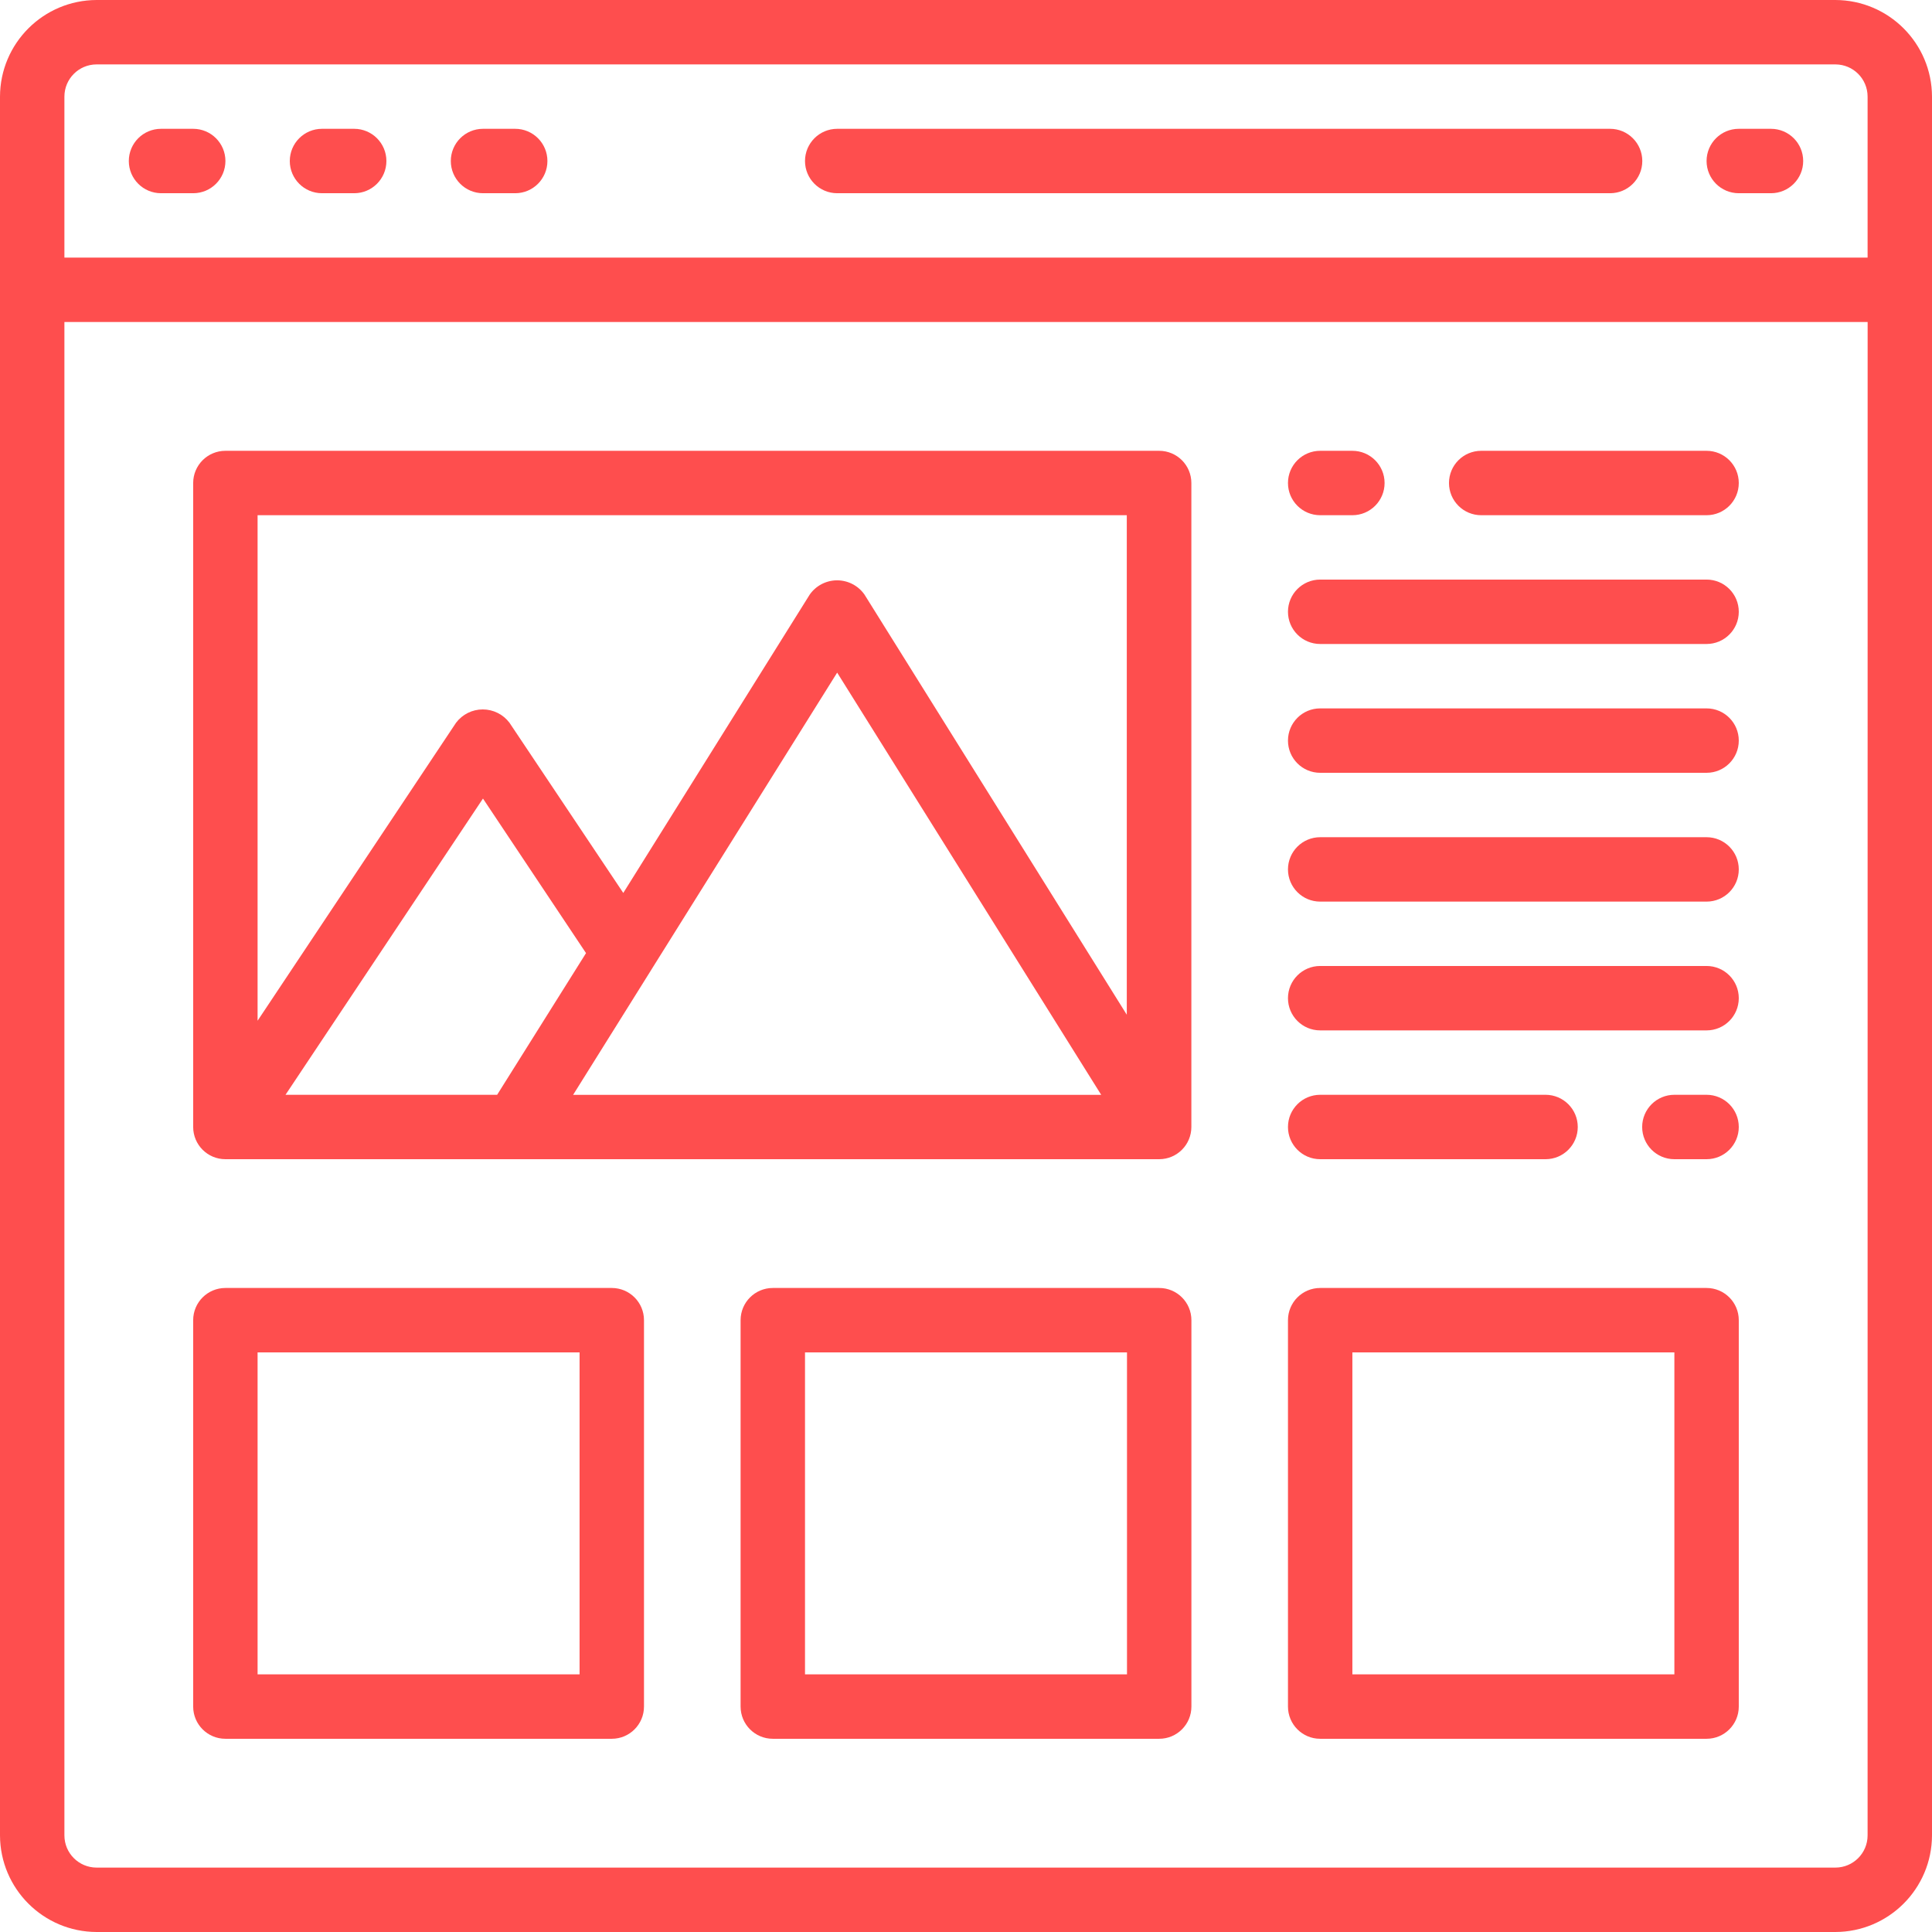
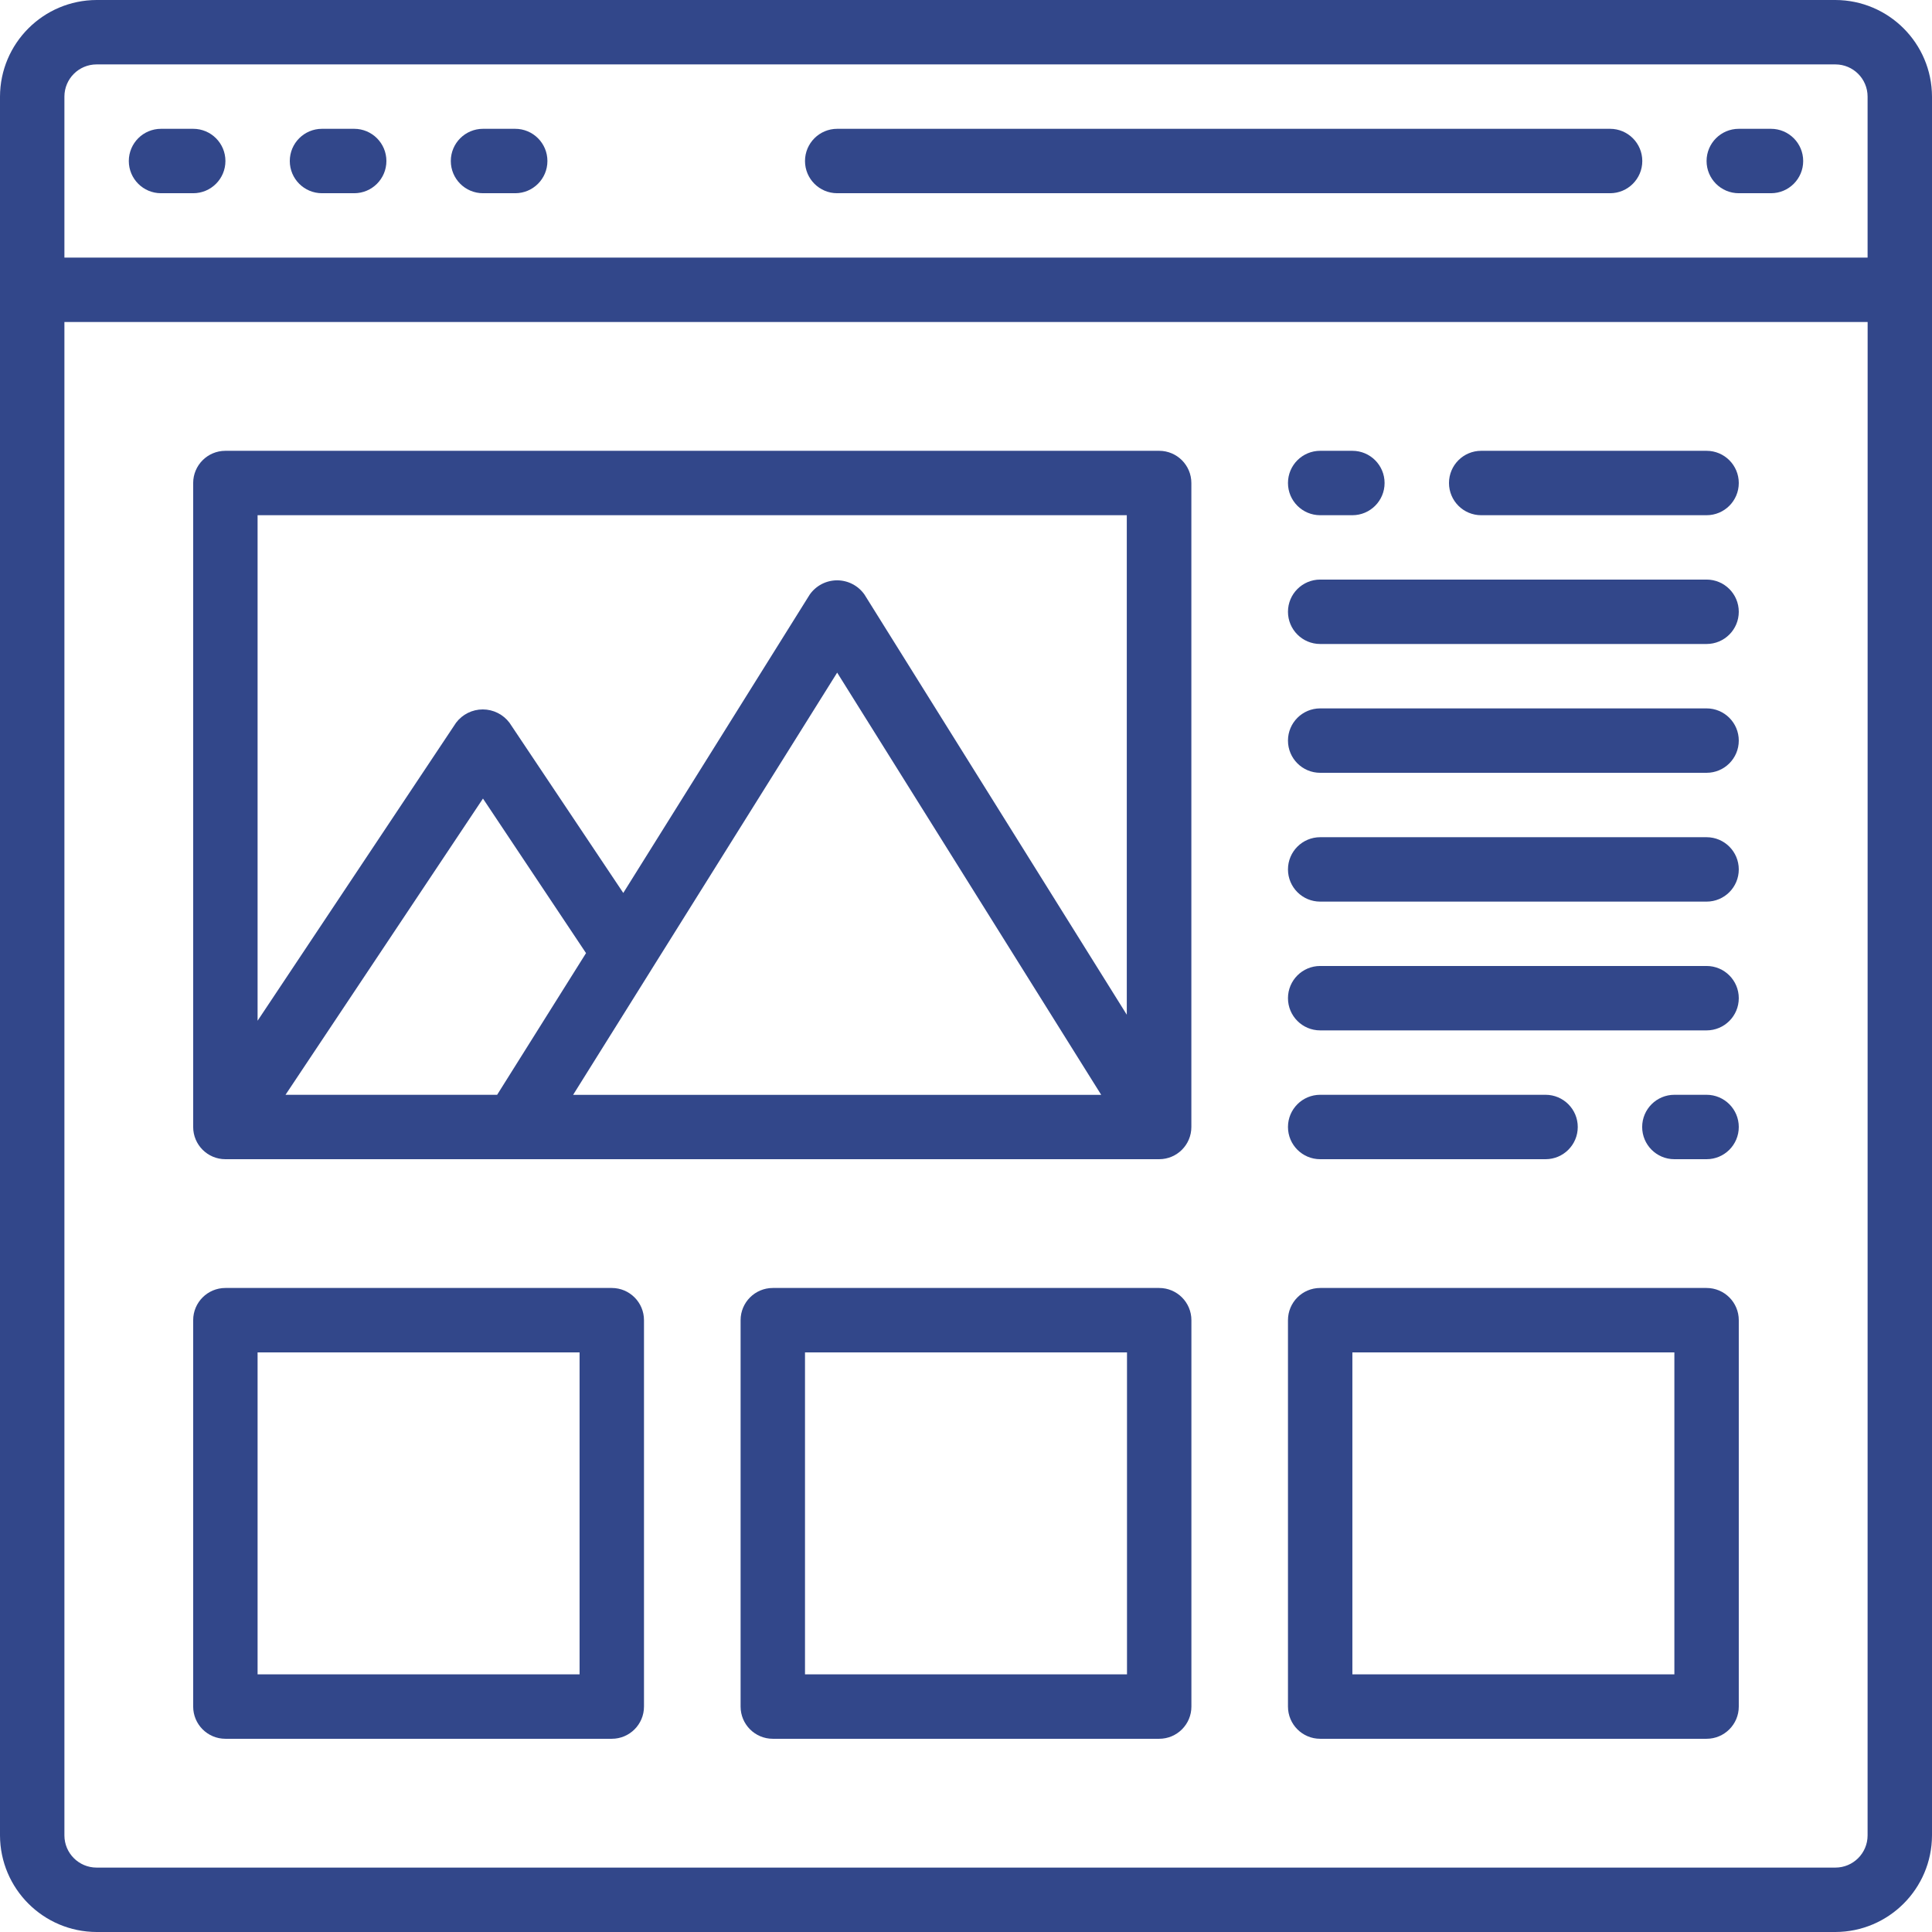
<svg xmlns="http://www.w3.org/2000/svg" width="47.035" height="47.035" viewBox="0 0 47.035 47.035">
  <g id="frontend" transform="translate(-2 -2)">
    <g id="website-web-browser-imange-design" transform="translate(2 2)">
-       <path id="Path_2666" data-name="Path 2666" d="M47.784,17.568h5.487a.784.784,0,1,0,0-1.568H47.784a.784.784,0,0,0,0,1.568Z" transform="translate(-11.724 -5.025)" fill="#fe4e4e" />
-       <path id="Path_2667" data-name="Path 2667" d="M42.784,21.568h9.407a.784.784,0,1,0,0-1.568H42.784a.784.784,0,0,0,0,1.568Z" transform="translate(-10.644 -5.89)" fill="#fe4e4e" />
-       <path id="Path_2668" data-name="Path 2668" d="M42.784,25.568h9.407a.784.784,0,1,0,0-1.568H42.784a.784.784,0,0,0,0,1.568Z" transform="translate(-10.644 -6.754)" fill="#fe4e4e" />
-       <path id="Path_2669" data-name="Path 2669" d="M42.784,29.568h9.407a.784.784,0,1,0,0-1.568H42.784a.784.784,0,0,0,0,1.568Z" transform="translate(-10.644 -7.618)" fill="#fe4e4e" />
-       <path id="Path_2670" data-name="Path 2670" d="M42.784,33.568h9.407a.784.784,0,1,0,0-1.568H42.784a.784.784,0,0,0,0,1.568Z" transform="translate(-10.644 -8.483)" fill="#fe4e4e" />
-       <path id="Path_2671" data-name="Path 2671" d="M42.784,37.568h5.487a.784.784,0,1,0,0-1.568H42.784a.784.784,0,0,0,0,1.568Z" transform="translate(-10.644 -9.347)" fill="#fe4e4e" />
-       <path id="Path_2672" data-name="Path 2672" d="M46.683,2H4.352A2.359,2.359,0,0,0,2,4.352V46.683a2.359,2.359,0,0,0,2.352,2.352H46.683a2.359,2.359,0,0,0,2.352-2.352V4.352A2.359,2.359,0,0,0,46.683,2Zm.784,44.683a.784.784,0,0,1-.784.784H4.352a.784.784,0,0,1-.784-.784V9.839h43.9Zm0-38.412H3.568V4.352a.784.784,0,0,1,.784-.784H46.683a.784.784,0,0,1,.784.784Z" transform="translate(-2 -2)" fill="#fe4e4e" />
-       <path id="Path_2673" data-name="Path 2673" d="M7.568,6H6.784a.784.784,0,1,0,0,1.568h.784A.784.784,0,0,0,7.568,6Z" transform="translate(-2.864 -2.864)" fill="#fe4e4e" />
-       <path id="Path_2674" data-name="Path 2674" d="M12.568,6h-.784a.784.784,0,0,0,0,1.568h.784a.784.784,0,1,0,0-1.568Z" transform="translate(-3.945 -2.864)" fill="#fe4e4e" />
-       <path id="Path_2675" data-name="Path 2675" d="M17.568,6h-.784a.784.784,0,0,0,0,1.568h.784a.784.784,0,0,0,0-1.568Z" transform="translate(-5.025 -2.864)" fill="#fe4e4e" />
-       <path id="Path_2676" data-name="Path 2676" d="M56.568,6h-.784a.784.784,0,1,0,0,1.568h.784a.784.784,0,0,0,0-1.568Z" transform="translate(-13.453 -2.864)" fill="#fe4e4e" />
-       <path id="Path_2677" data-name="Path 2677" d="M42.784,17.568h.784a.784.784,0,0,0,0-1.568h-.784a.784.784,0,0,0,0,1.568Z" transform="translate(-10.644 -5.025)" fill="#fe4e4e" />
-       <path id="Path_2678" data-name="Path 2678" d="M54.568,36h-.784a.784.784,0,0,0,0,1.568h.784a.784.784,0,1,0,0-1.568Z" transform="translate(-13.021 -9.347)" fill="#fe4e4e" />
-       <path id="Path_2679" data-name="Path 2679" d="M46.6,6H27.784a.784.784,0,1,0,0,1.568H46.6A.784.784,0,0,0,46.6,6Z" transform="translate(-7.402 -2.864)" fill="#fe4e4e" />
-       <path id="Path_2680" data-name="Path 2680" d="M8.784,33.246H31.517a.784.784,0,0,0,.784-.784V16.784A.784.784,0,0,0,31.517,16H8.784A.784.784,0,0,0,8,16.784V32.462A.784.784,0,0,0,8.784,33.246Zm10.362-4.6.009-.015L23.678,21.4l6.428,10.279H17.25ZM15.4,31.678H10.248l4.807-7.212,2.509,3.763Zm15.329-14.11V29.729L24.343,19.5a.814.814,0,0,0-1.333,0l-4.539,7.264L15.7,22.62a.814.814,0,0,0-1.3,0L9.568,29.875V17.568Z" transform="translate(-3.297 -5.025)" fill="#fe4e4e" />
-       <path id="Path_2681" data-name="Path 2681" d="M35.191,52.975H25.784A.784.784,0,0,1,25,52.191V42.784A.784.784,0,0,1,25.784,42h9.407a.784.784,0,0,1,.784.784v9.407A.784.784,0,0,1,35.191,52.975Zm-8.623-1.568h7.839V43.568H26.568Z" transform="translate(-6.97 -10.644)" fill="#fe4e4e" />
-       <path id="Path_2682" data-name="Path 2682" d="M52.191,52.975H42.784A.784.784,0,0,1,42,52.191V42.784A.784.784,0,0,1,42.784,42h9.407a.784.784,0,0,1,.784.784v9.407A.784.784,0,0,1,52.191,52.975Zm-8.623-1.568h7.839V43.568H43.568Z" transform="translate(-10.644 -10.644)" fill="#fe4e4e" />
-       <path id="Path_2683" data-name="Path 2683" d="M18.191,52.975H8.784A.784.784,0,0,1,8,52.191V42.784A.784.784,0,0,1,8.784,42h9.407a.784.784,0,0,1,.784.784v9.407A.784.784,0,0,1,18.191,52.975ZM9.568,51.407h7.839V43.568H9.568Z" transform="translate(-3.297 -10.644)" fill="#fe4e4e" />
+       <path id="Path_2666" data-name="Path 2666" d="M47.784,17.568h5.487a.784.784,0,1,0,0-1.568H47.784a.784.784,0,0,0,0,1.568Z" transform="translate(-11.724 -5.025)" fill="#32478a" />
+       <path id="Path_2667" data-name="Path 2667" d="M42.784,21.568h9.407a.784.784,0,1,0,0-1.568H42.784a.784.784,0,0,0,0,1.568Z" transform="translate(-10.644 -5.89)" fill="#32478a" />
+       <path id="Path_2668" data-name="Path 2668" d="M42.784,25.568h9.407a.784.784,0,1,0,0-1.568H42.784a.784.784,0,0,0,0,1.568Z" transform="translate(-10.644 -6.754)" fill="#32478a" />
+       <path id="Path_2669" data-name="Path 2669" d="M42.784,29.568h9.407a.784.784,0,1,0,0-1.568H42.784a.784.784,0,0,0,0,1.568Z" transform="translate(-10.644 -7.618)" fill="#32478a" />
+       <path id="Path_2670" data-name="Path 2670" d="M42.784,33.568h9.407a.784.784,0,1,0,0-1.568H42.784a.784.784,0,0,0,0,1.568Z" transform="translate(-10.644 -8.483)" fill="#32478a" />
+       <path id="Path_2671" data-name="Path 2671" d="M42.784,37.568h5.487a.784.784,0,1,0,0-1.568H42.784a.784.784,0,0,0,0,1.568Z" transform="translate(-10.644 -9.347)" fill="#32478a" />
+       <path id="Path_2672" data-name="Path 2672" d="M46.683,2H4.352A2.359,2.359,0,0,0,2,4.352V46.683a2.359,2.359,0,0,0,2.352,2.352H46.683a2.359,2.359,0,0,0,2.352-2.352V4.352A2.359,2.359,0,0,0,46.683,2Zm.784,44.683a.784.784,0,0,1-.784.784H4.352a.784.784,0,0,1-.784-.784V9.839h43.9Zm0-38.412H3.568V4.352a.784.784,0,0,1,.784-.784H46.683a.784.784,0,0,1,.784.784Z" transform="translate(-2 -2)" fill="#32478a" />
+       <path id="Path_2673" data-name="Path 2673" d="M7.568,6H6.784a.784.784,0,1,0,0,1.568h.784A.784.784,0,0,0,7.568,6Z" transform="translate(-2.864 -2.864)" fill="#32478a" />
+       <path id="Path_2674" data-name="Path 2674" d="M12.568,6h-.784a.784.784,0,0,0,0,1.568h.784a.784.784,0,1,0,0-1.568Z" transform="translate(-3.945 -2.864)" fill="#32478a" />
+       <path id="Path_2675" data-name="Path 2675" d="M17.568,6h-.784a.784.784,0,0,0,0,1.568h.784a.784.784,0,0,0,0-1.568Z" transform="translate(-5.025 -2.864)" fill="#32478a" />
+       <path id="Path_2676" data-name="Path 2676" d="M56.568,6h-.784a.784.784,0,1,0,0,1.568h.784a.784.784,0,0,0,0-1.568Z" transform="translate(-13.453 -2.864)" fill="#32478a" />
+       <path id="Path_2677" data-name="Path 2677" d="M42.784,17.568h.784a.784.784,0,0,0,0-1.568h-.784a.784.784,0,0,0,0,1.568Z" transform="translate(-10.644 -5.025)" fill="#32478a" />
+       <path id="Path_2678" data-name="Path 2678" d="M54.568,36h-.784a.784.784,0,0,0,0,1.568h.784a.784.784,0,1,0,0-1.568Z" transform="translate(-13.021 -9.347)" fill="#32478a" />
+       <path id="Path_2679" data-name="Path 2679" d="M46.6,6H27.784a.784.784,0,1,0,0,1.568H46.6A.784.784,0,0,0,46.6,6Z" transform="translate(-7.402 -2.864)" fill="#32478a" />
+       <path id="Path_2680" data-name="Path 2680" d="M8.784,33.246H31.517a.784.784,0,0,0,.784-.784V16.784A.784.784,0,0,0,31.517,16H8.784A.784.784,0,0,0,8,16.784V32.462A.784.784,0,0,0,8.784,33.246Zm10.362-4.6.009-.015L23.678,21.4l6.428,10.279H17.25ZM15.4,31.678H10.248l4.807-7.212,2.509,3.763Zm15.329-14.11V29.729L24.343,19.5a.814.814,0,0,0-1.333,0l-4.539,7.264L15.7,22.62a.814.814,0,0,0-1.3,0L9.568,29.875V17.568Z" transform="translate(-3.297 -5.025)" fill="#32478a" />
+       <path id="Path_2681" data-name="Path 2681" d="M35.191,52.975H25.784A.784.784,0,0,1,25,52.191V42.784A.784.784,0,0,1,25.784,42h9.407a.784.784,0,0,1,.784.784v9.407A.784.784,0,0,1,35.191,52.975Zm-8.623-1.568h7.839V43.568H26.568Z" transform="translate(-6.97 -10.644)" fill="#32478a" />
+       <path id="Path_2682" data-name="Path 2682" d="M52.191,52.975H42.784A.784.784,0,0,1,42,52.191V42.784A.784.784,0,0,1,42.784,42h9.407a.784.784,0,0,1,.784.784v9.407A.784.784,0,0,1,52.191,52.975Zm-8.623-1.568h7.839V43.568H43.568Z" transform="translate(-10.644 -10.644)" fill="#32478a" />
+       <path id="Path_2683" data-name="Path 2683" d="M18.191,52.975H8.784A.784.784,0,0,1,8,52.191V42.784A.784.784,0,0,1,8.784,42h9.407a.784.784,0,0,1,.784.784v9.407A.784.784,0,0,1,18.191,52.975ZM9.568,51.407h7.839V43.568H9.568Z" transform="translate(-3.297 -10.644)" fill="#32478a" />
    </g>
  </g>
</svg>
